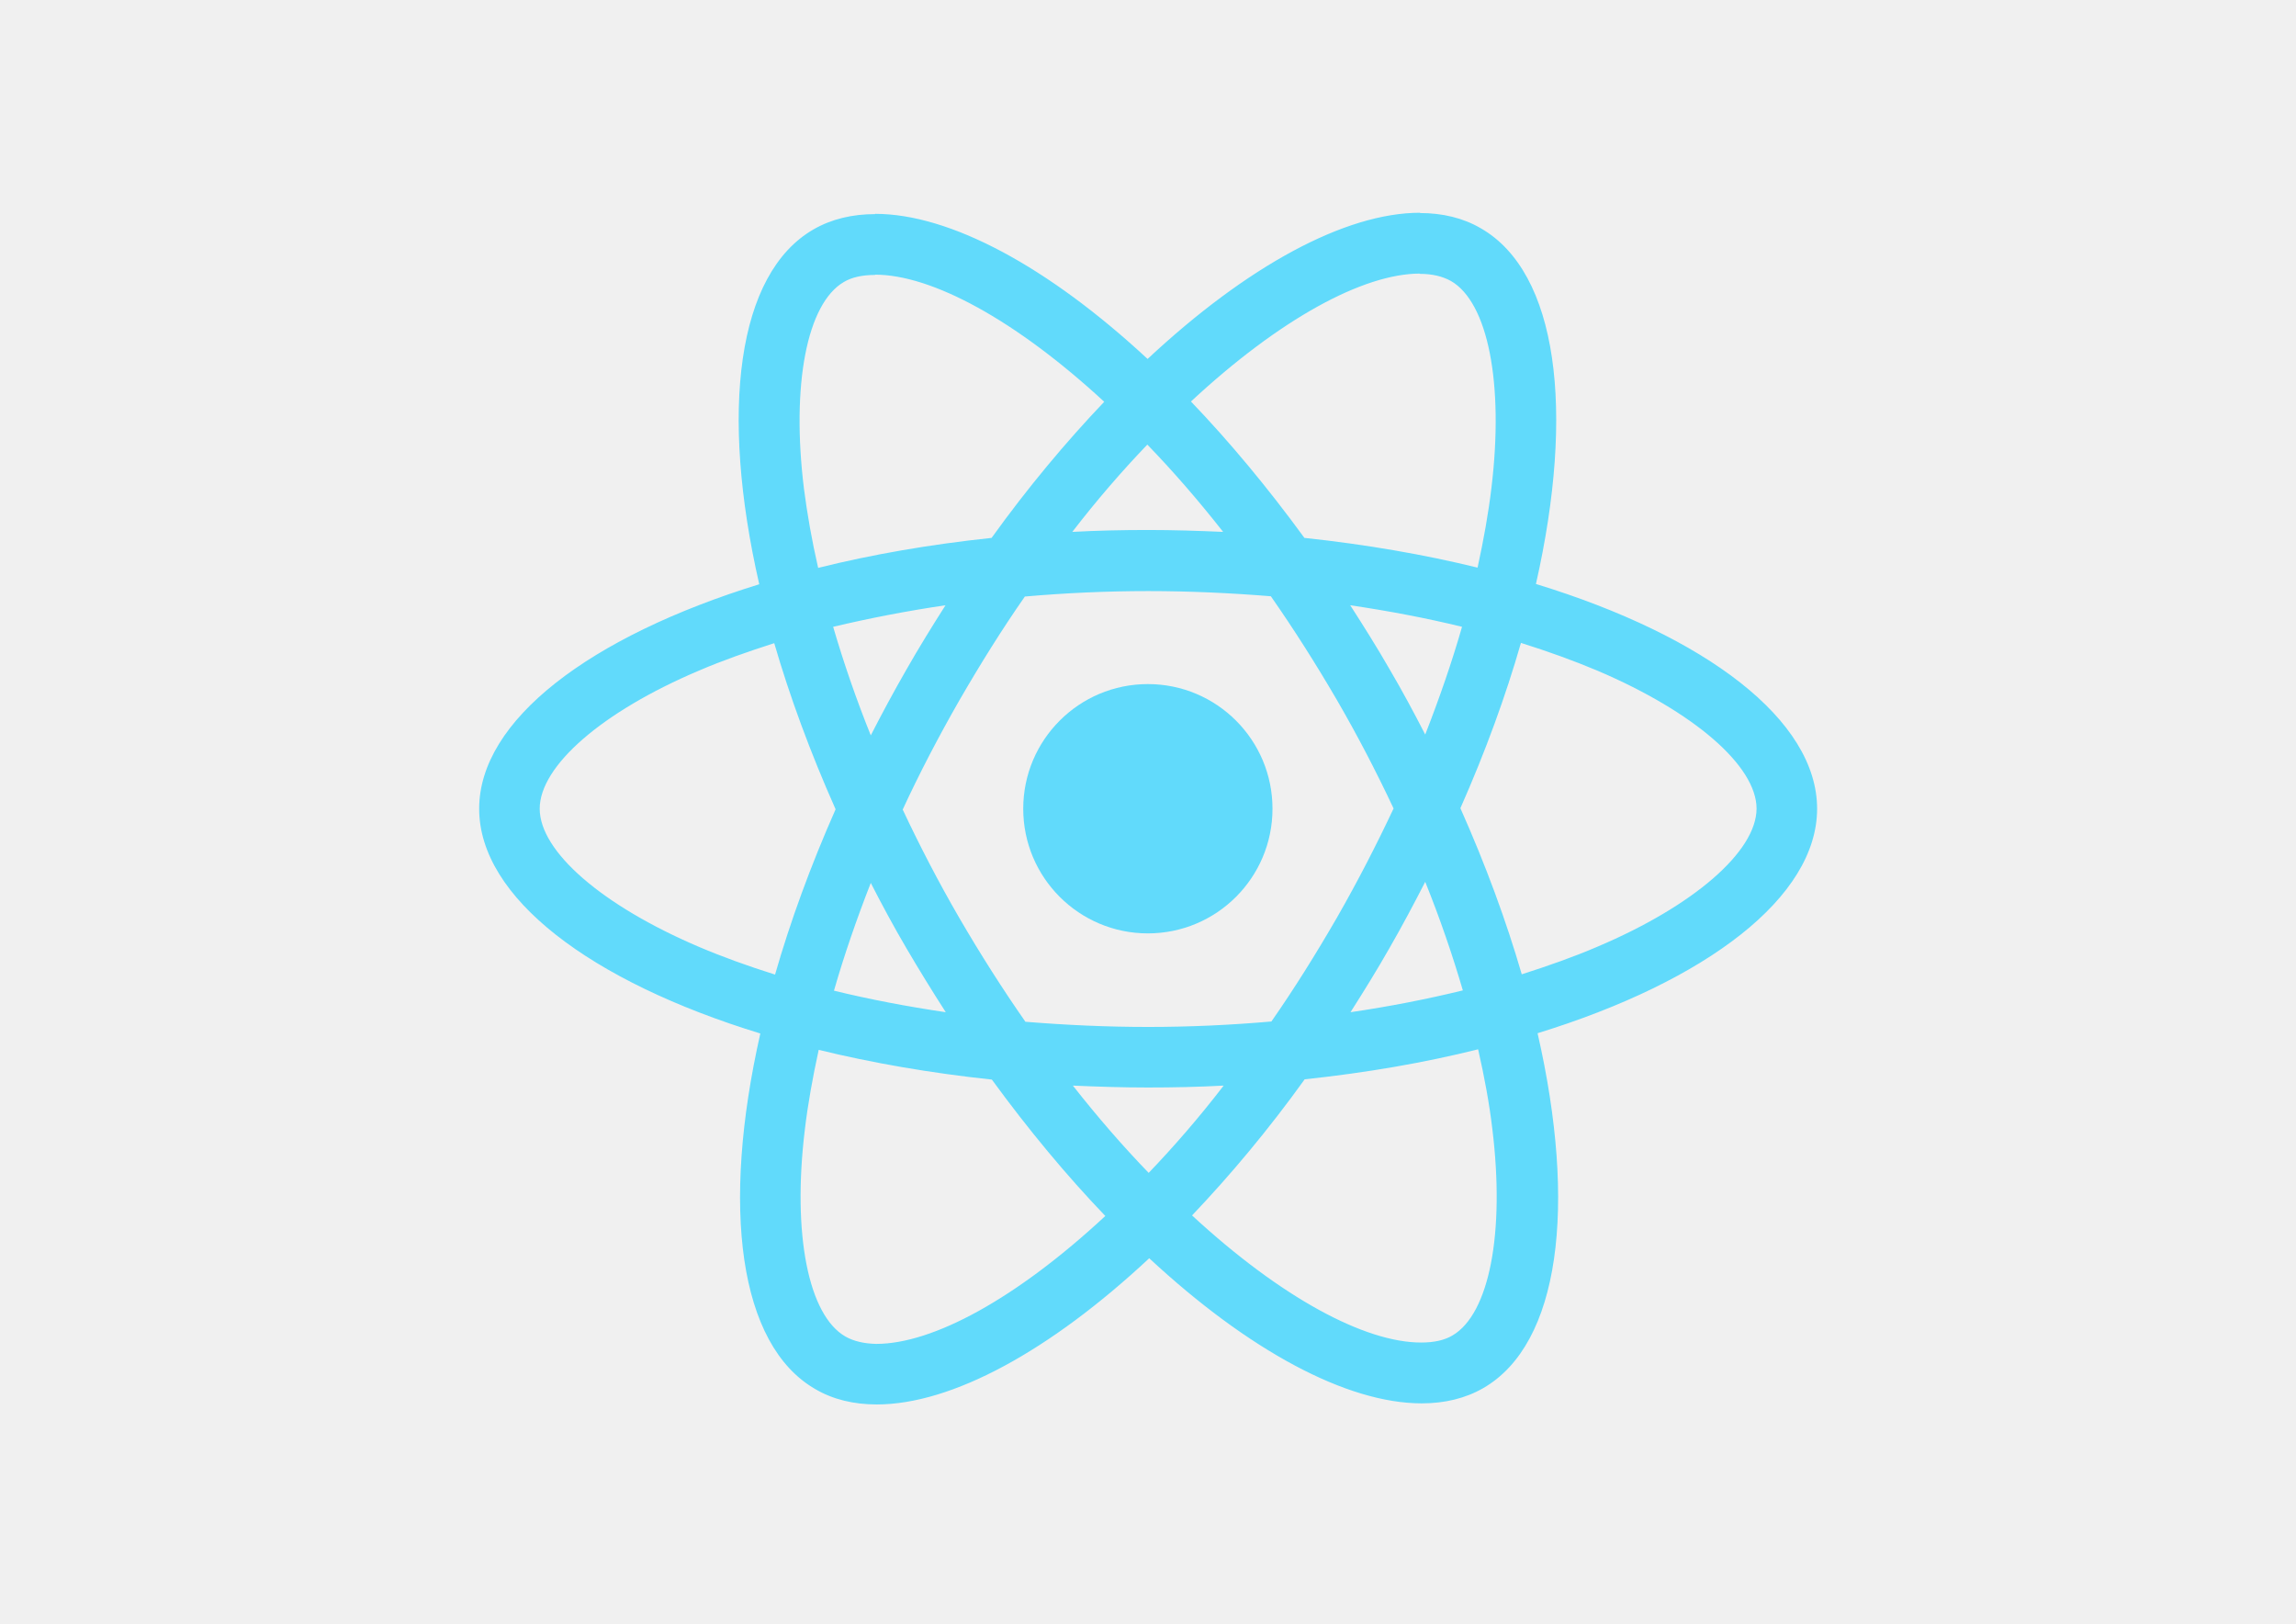
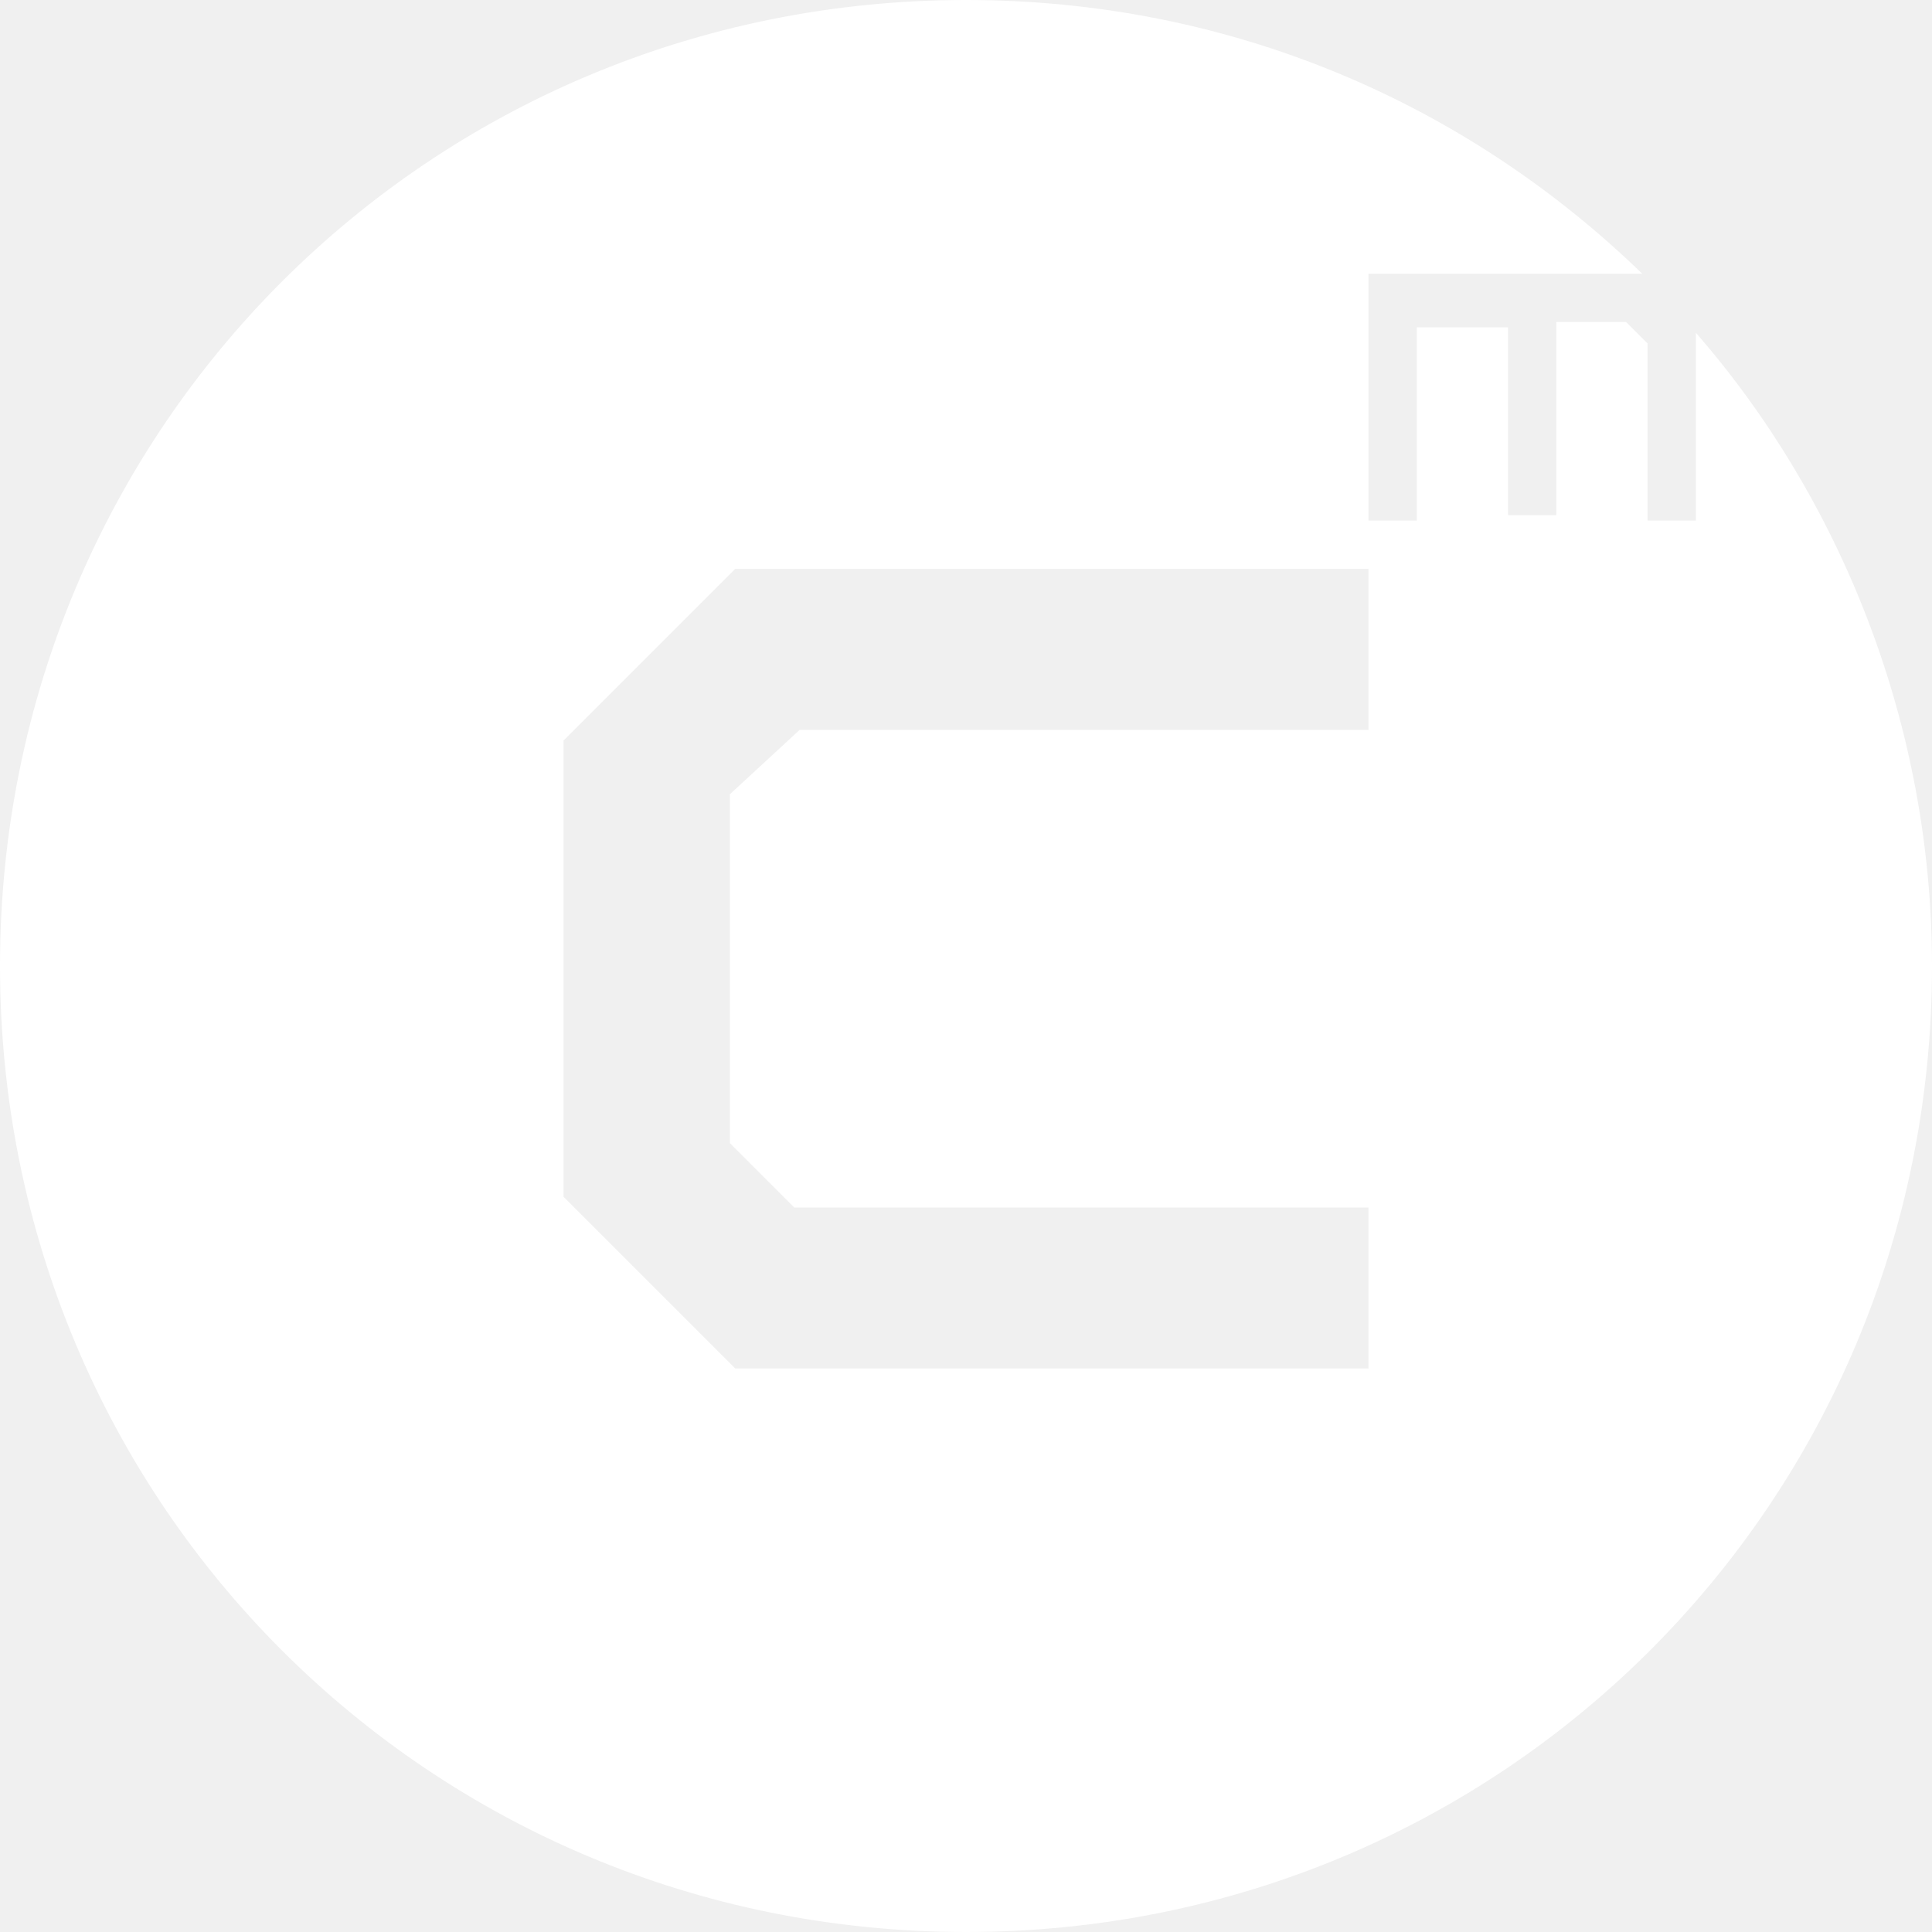
- <svg xmlns="http://www.w3.org/2000/svg" viewBox="0 0 841.9 595.3">
-   <g fill="#61DAFB">
-     <path d="M666.3 296.5c0-32.5-40.7-63.3-103.1-82.4 14.4-63.6 8-114.2-20.2-130.4-6.5-3.8-14.1-5.6-22.4-5.6v22.3c4.6 0 8.3.9 11.4 2.6 13.6 7.8 19.5 37.5 14.9 75.7-1.1 9.4-2.9 19.3-5.1 29.4-19.6-4.8-41-8.5-63.5-10.9-13.5-18.5-27.5-35.3-41.6-50 32.6-30.3 63.2-46.9 84-46.9V78c-27.5 0-63.5 19.6-99.9 53.6-36.4-33.8-72.4-53.2-99.9-53.2v22.3c20.7 0 51.4 16.5 84 46.6-14 14.7-28 31.4-41.3 49.9-22.6 2.4-44 6.1-63.6 11-2.3-10-4-19.7-5.2-29-4.7-38.2 1.1-67.9 14.6-75.8 3-1.8 6.9-2.6 11.5-2.6V78.5c-8.4 0-16 1.8-22.6 5.6-28.1 16.2-34.4 66.7-19.9 130.1-62.2 19.2-102.7 49.9-102.7 82.3 0 32.5 40.7 63.3 103.1 82.4-14.4 63.6-8 114.2 20.2 130.4 6.5 3.8 14.1 5.6 22.5 5.6 27.5 0 63.5-19.6 99.9-53.6 36.4 33.8 72.4 53.2 99.9 53.2 8.4 0 16-1.8 22.6-5.6 28.1-16.2 34.4-66.7 19.9-130.1 62-19.1 102.5-49.9 102.5-82.3zm-130.2-66.7c-3.7 12.9-8.3 26.2-13.5 39.5-4.1-8-8.4-16-13.1-24-4.6-8-9.5-15.8-14.4-23.4 14.2 2.1 27.9 4.7 41 7.9zm-45.8 106.5c-7.8 13.5-15.8 26.3-24.1 38.2-14.9 1.3-30 2-45.2 2-15.1 0-30.2-.7-45-1.9-8.3-11.9-16.4-24.6-24.2-38-7.6-13.1-14.5-26.4-20.8-39.8 6.2-13.4 13.2-26.8 20.7-39.9 7.8-13.5 15.8-26.3 24.1-38.2 14.9-1.3 30-2 45.2-2 15.1 0 30.2.7 45 1.9 8.3 11.9 16.4 24.6 24.2 38 7.6 13.1 14.5 26.4 20.8 39.8-6.3 13.4-13.2 26.8-20.7 39.9zm32.3-13c5.4 13.4 10 26.8 13.8 39.8-13.1 3.2-26.9 5.9-41.2 8 4.9-7.7 9.8-15.6 14.4-23.7 4.6-8 8.9-16.1 13-24.1zM421.2 430c-9.3-9.6-18.6-20.3-27.8-32 9 .4 18.2.7 27.5.7 9.4 0 18.7-.2 27.8-.7-9 11.7-18.3 22.4-27.5 32zm-74.4-58.9c-14.2-2.1-27.9-4.7-41-7.9 3.7-12.9 8.3-26.2 13.5-39.5 4.1 8 8.4 16 13.1 24 4.7 8 9.5 15.8 14.4 23.4zM420.7 163c9.3 9.6 18.6 20.3 27.8 32-9-.4-18.2-.7-27.5-.7-9.4 0-18.7.2-27.8.7 9-11.7 18.3-22.4 27.5-32zm-74 58.9c-4.9 7.7-9.8 15.6-14.4 23.7-4.6 8-8.9 16-13 24-5.4-13.4-10-26.8-13.8-39.8 13.1-3.1 26.9-5.8 41.2-7.9zm-90.5 125.2c-35.4-15.1-58.3-34.9-58.3-50.6 0-15.7 22.9-35.6 58.3-50.6 8.6-3.7 18-7 27.7-10.1 5.7 19.6 13.2 40 22.5 60.9-9.2 20.8-16.6 41.1-22.2 60.6-9.9-3.1-19.3-6.5-28-10.2zM310 490c-13.6-7.8-19.5-37.5-14.9-75.7 1.1-9.4 2.9-19.3 5.1-29.4 19.6 4.8 41 8.5 63.5 10.9 13.5 18.5 27.5 35.3 41.6 50-32.6 30.3-63.2 46.9-84 46.9-4.5-.1-8.3-1-11.3-2.7zm237.2-76.2c4.7 38.2-1.1 67.9-14.6 75.8-3 1.8-6.9 2.6-11.5 2.6-20.7 0-51.4-16.5-84-46.6 14-14.7 28-31.4 41.3-49.9 22.6-2.4 44-6.1 63.6-11 2.3 10.1 4.1 19.8 5.2 29.1zm38.5-66.7c-8.6 3.7-18 7-27.7 10.1-5.7-19.6-13.2-40-22.5-60.9 9.2-20.8 16.6-41.1 22.2-60.6 9.9 3.1 19.3 6.5 28.1 10.2 35.4 15.1 58.3 34.9 58.3 50.6-.1 15.7-23 35.6-58.4 50.6zM320.8 78.4z" />
-     <circle cx="420.9" cy="296.5" r="45.7" />
-     <path d="M520.5 78.1z" />
-   </g>
+ <svg xmlns="http://www.w3.org/2000/svg" viewBox="0 0 36 36">
+   <style type="text/css">
+         .st0{fill:#ffffff;}
+     </style>
+   <path class="st0" d="M25.5,13.6H14.9l-1.3,1.2v6.5l1.2,1.2h10.7v3H13.7l-3.2-3.2v-8.5l3.2-3.2h11.8L25.5,13.6L25.5,13.6z M31.6,9.7h-0.9V6.4L30.3,6H29v3.6h-0.9V6.1h-1.7v3.6h-0.9V5.1h5.1C27.3,1.9,22.9,0,18,0C8,0,0,8,0,18s8,18,18,18s18-8,18-18c0-4.5-1.7-8.7-4.4-11.8V9.7z" />
</svg>
